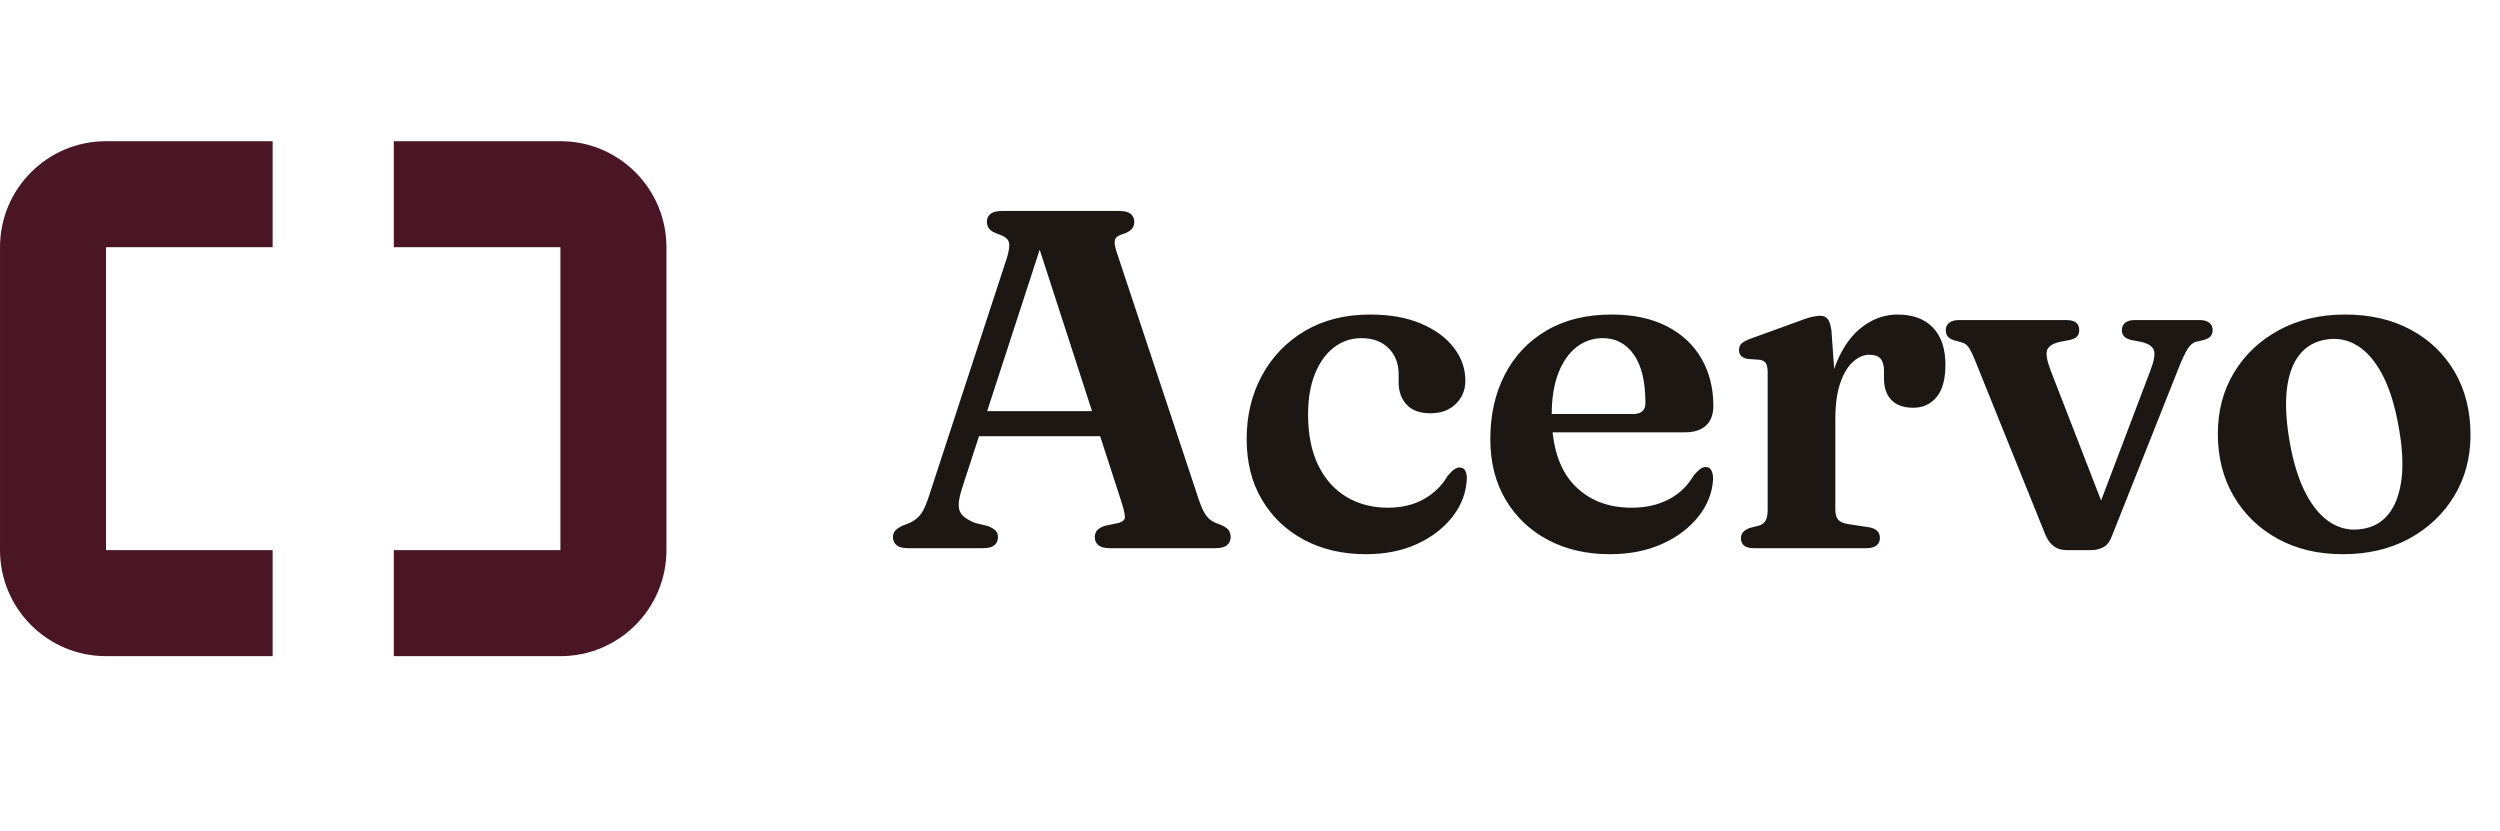
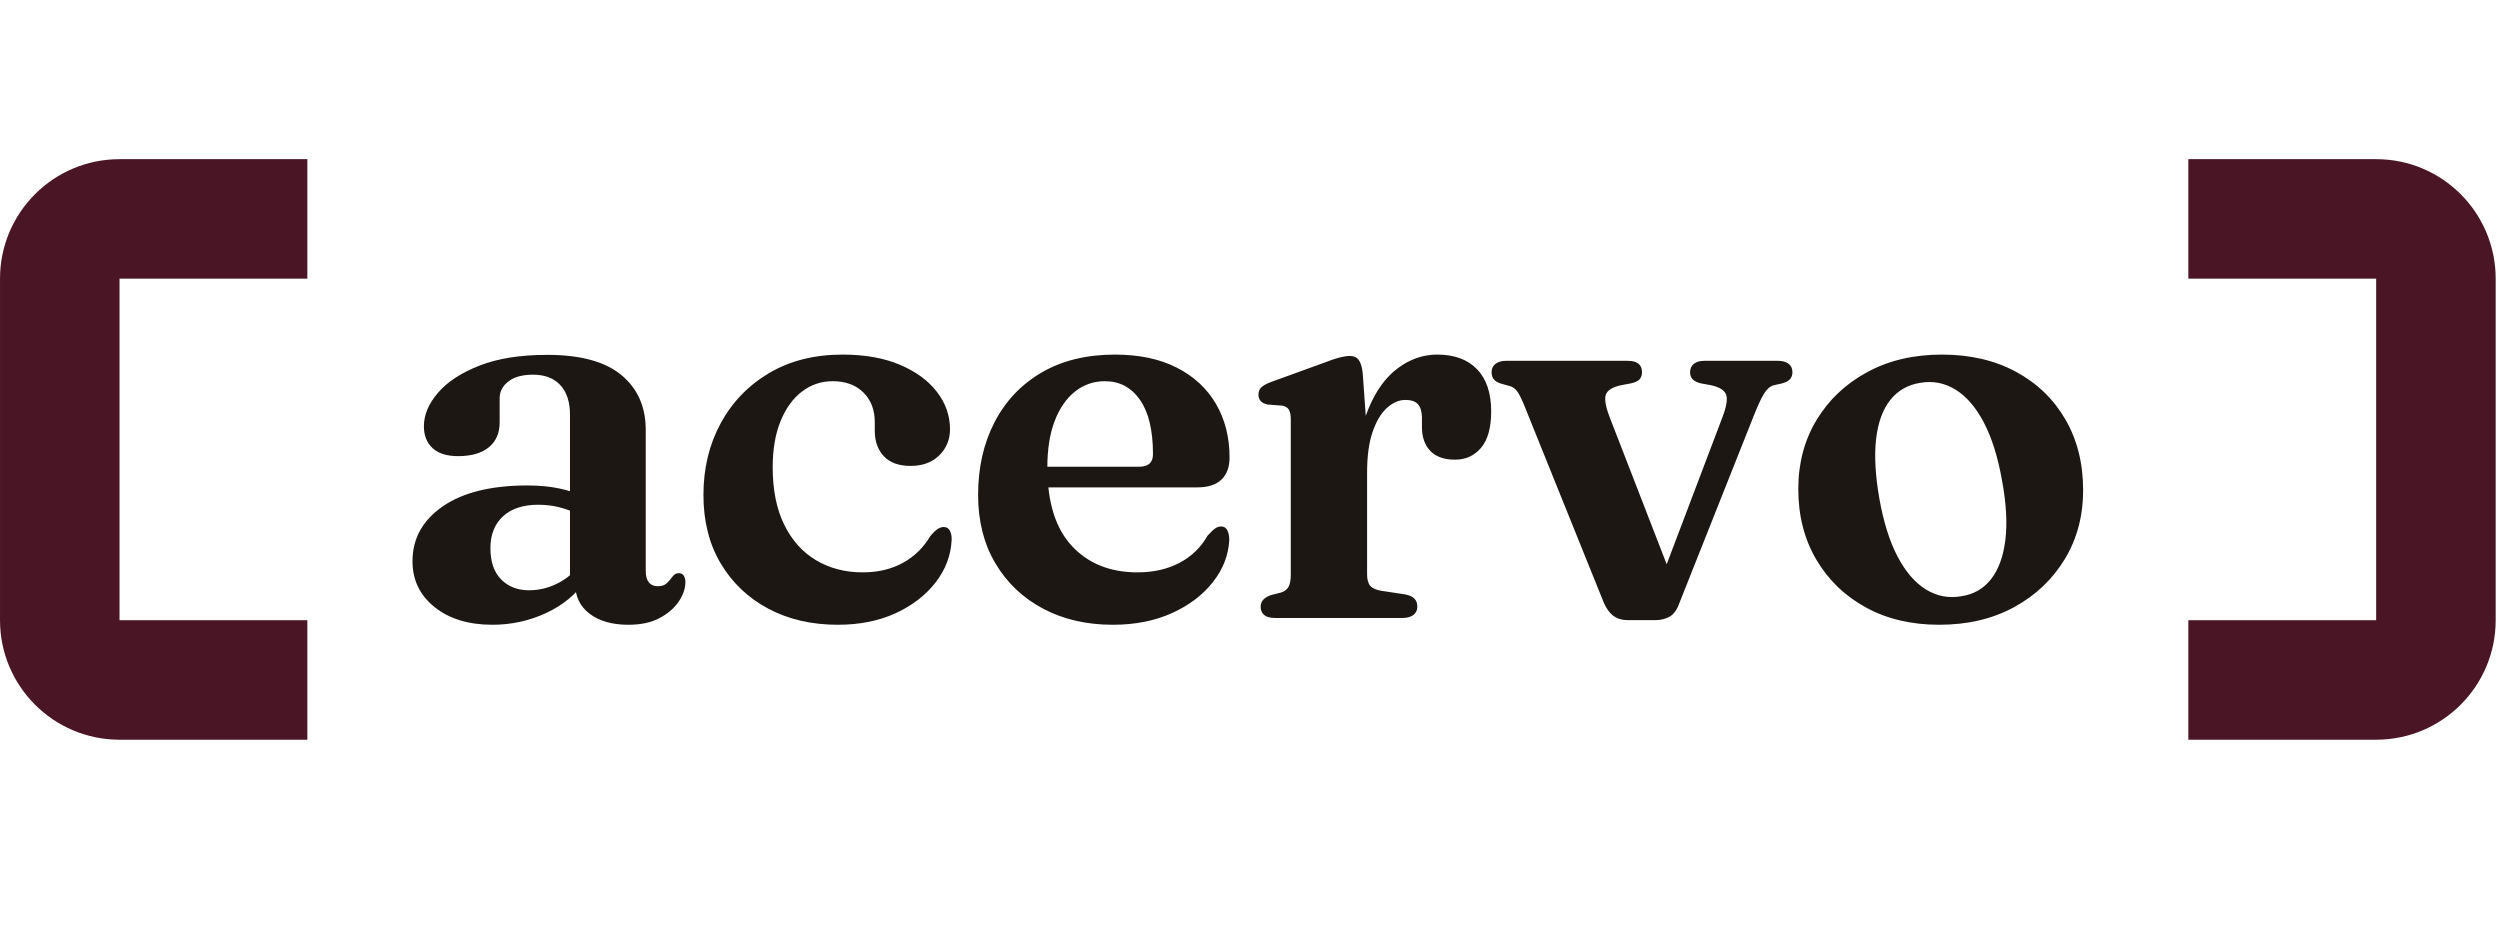
- <svg xmlns="http://www.w3.org/2000/svg" viewBox="0 0 301 100">
+ <svg xmlns="http://www.w3.org/2000/svg" viewBox="0 0 267 100">
  <g transform="translate(-5.47,2.41) scale(0.9118)">
-     <path fill="#4A1626" d="M 42,16 H 20 A 14,14 0 0 0 6,30 V 70 A 14,14 0 0 0 20,84 H 42 V 70 H 20 V 30 H 42 Z M 58,16 H 80 A 14,14 0 0 1 94,30 V 70 A 14,14 0 0 1 80,84 H 58 V 70 H 80 V 30 H 58 Z" />
+     <path fill="#4A1626" d="M 42,16 H 20 A 14,14 0 0 0 6,30 V 70 A 14,14 0 0 0 20,84 H 42 V 70 H 20 V 30 H 42 Z" />
  </g>
-   <g transform="translate(106.67,66.00)">
-     <path fill="#1C1712" d="M10.092 -16.501H27.231L27.376 -13.485H9.889ZM13.485 -1.334Q13.485 -0.725 13.065 -0.363Q12.644 0.0 11.716 0.0H2.61Q1.711 0.0 1.276 -0.363Q0.841 -0.725 0.841 -1.334Q0.841 -1.769 1.088 -2.074Q1.334 -2.378 1.972 -2.697L2.929 -3.074Q3.799 -3.509 4.277 -4.205Q4.756 -4.901 5.307 -6.67L14.587 -35.032Q14.964 -36.308 14.79 -36.873Q14.616 -37.439 13.601 -37.787Q12.789 -38.048 12.47 -38.41Q12.151 -38.773 12.151 -39.295Q12.151 -39.904 12.586 -40.252Q13.021 -40.6 13.949 -40.6H28.101Q29.029 -40.6 29.464 -40.252Q29.899 -39.904 29.899 -39.295Q29.899 -38.744 29.566 -38.396Q29.232 -38.048 28.507 -37.816Q27.724 -37.584 27.579 -37.149Q27.434 -36.714 27.753 -35.728L37.613 -6.003Q38.077 -4.553 38.599 -3.872Q39.121 -3.19 40.078 -2.9Q40.919 -2.581 41.209 -2.233Q41.499 -1.885 41.499 -1.334Q41.499 -0.725 41.064 -0.363Q40.629 0.0 39.701 0.0H26.912Q26.013 0.0 25.578 -0.363Q25.143 -0.725 25.143 -1.334Q25.143 -1.856 25.448 -2.175Q25.752 -2.494 26.39 -2.697L28.043 -3.045Q28.797 -3.277 28.768 -3.799Q28.739 -4.321 28.391 -5.452L18.125 -37.12L19.082 -37.7L9.135 -7.134Q8.758 -5.945 8.758 -5.177Q8.758 -4.408 9.236 -3.929Q9.715 -3.451 10.701 -3.045L12.267 -2.668Q12.847 -2.436 13.166 -2.146Q13.485 -1.856 13.485 -1.334Z M69.76 -20.155Q69.76 -18.502 68.614 -17.371Q67.469 -16.24 65.555 -16.24Q63.67 -16.24 62.699 -17.27Q61.727 -18.299 61.727 -19.981V-20.909Q61.727 -22.881 60.509 -24.084Q59.291 -25.288 57.232 -25.288Q55.405 -25.288 53.955 -24.186Q52.505 -23.084 51.664 -21.025Q50.823 -18.966 50.823 -16.095Q50.823 -12.47 52.055 -9.962Q53.288 -7.453 55.463 -6.162Q57.638 -4.872 60.422 -4.872Q62.887 -4.872 64.728 -5.887Q66.57 -6.902 67.643 -8.729Q68.136 -9.309 68.455 -9.512Q68.774 -9.715 69.093 -9.715Q69.557 -9.715 69.76 -9.294Q69.963 -8.874 69.934 -8.323Q69.818 -5.858 68.223 -3.799Q66.628 -1.74 63.946 -0.507Q61.263 0.725 57.783 0.725Q53.578 0.725 50.344 -1Q47.111 -2.726 45.269 -5.829Q43.428 -8.932 43.428 -13.137Q43.428 -17.4 45.269 -20.793Q47.111 -24.186 50.446 -26.158Q53.781 -28.13 58.305 -28.13Q61.843 -28.13 64.41 -27.043Q66.976 -25.955 68.368 -24.143Q69.76 -22.33 69.76 -20.155Z M99.616 -17.139Q99.616 -15.602 98.746 -14.776Q97.876 -13.949 96.194 -13.949H78.098V-16.153H89.959Q91.438 -16.153 91.438 -17.487Q91.438 -21.315 90.046 -23.302Q88.654 -25.288 86.305 -25.288Q84.507 -25.288 83.115 -24.186Q81.723 -23.084 80.94 -21.04Q80.157 -18.995 80.157 -16.095Q80.157 -10.498 82.781 -7.685Q85.406 -4.872 89.785 -4.872Q92.337 -4.872 94.266 -5.887Q96.194 -6.902 97.267 -8.787Q97.789 -9.367 98.094 -9.57Q98.398 -9.773 98.717 -9.773Q99.181 -9.773 99.384 -9.352Q99.587 -8.932 99.587 -8.352Q99.471 -5.916 97.847 -3.843Q96.223 -1.769 93.468 -0.522Q90.713 0.725 87.146 0.725Q82.941 0.725 79.693 -1Q76.445 -2.726 74.603 -5.844Q72.762 -8.961 72.762 -13.137Q72.762 -17.516 74.517 -20.909Q76.271 -24.302 79.548 -26.216Q82.825 -28.13 87.378 -28.13Q91.264 -28.13 94.005 -26.724Q96.745 -25.317 98.18 -22.837Q99.616 -20.358 99.616 -17.139Z M113.29 -15.37Q113.29 -19.575 114.479 -22.417Q115.668 -25.259 117.611 -26.695Q119.554 -28.13 121.787 -28.13Q124.542 -28.13 126.05 -26.564Q127.558 -24.998 127.558 -22.069Q127.558 -19.459 126.485 -18.183Q125.412 -16.907 123.701 -16.907Q121.961 -16.907 121.062 -17.835Q120.163 -18.763 120.163 -20.416V-21.46Q120.134 -22.388 119.728 -22.838Q119.322 -23.287 118.394 -23.287Q117.379 -23.287 116.436 -22.446Q115.494 -21.605 114.9 -19.894Q114.305 -18.183 114.305 -15.515ZM113.841 -26.129 114.305 -19.546V-4.669Q114.305 -3.828 114.639 -3.437Q114.972 -3.045 115.842 -2.9L118.336 -2.523Q119.003 -2.407 119.337 -2.088Q119.67 -1.769 119.67 -1.218Q119.67 -0.638 119.25 -0.319Q118.829 0.0 118.046 0.0H104.503Q103.691 0.0 103.314 -0.319Q102.937 -0.638 102.937 -1.189Q102.937 -1.624 103.198 -1.929Q103.459 -2.233 104.01 -2.436L105.141 -2.726Q105.663 -2.9 105.91 -3.321Q106.156 -3.741 106.156 -4.64V-21.199Q106.156 -21.953 105.939 -22.272Q105.721 -22.591 105.228 -22.678L103.691 -22.794Q103.169 -22.91 102.937 -23.171Q102.705 -23.432 102.705 -23.838Q102.705 -24.331 102.995 -24.621Q103.285 -24.911 104.039 -25.201L109.317 -27.115Q110.738 -27.666 111.405 -27.826Q112.072 -27.985 112.449 -27.985Q113.087 -27.985 113.406 -27.565Q113.725 -27.144 113.841 -26.129Z M145.089 0.232H142.131Q141.232 0.232 140.608 -0.232Q139.985 -0.696 139.579 -1.653L131.053 -22.794Q130.589 -23.896 130.284 -24.273Q129.98 -24.65 129.545 -24.766L128.617 -25.027Q128.066 -25.201 127.834 -25.491Q127.602 -25.781 127.602 -26.245Q127.602 -26.825 128.023 -27.144Q128.443 -27.463 129.139 -27.463H142.131Q143.668 -27.463 143.668 -26.245Q143.668 -25.781 143.407 -25.491Q143.146 -25.201 142.479 -25.056L141.406 -24.853Q140.072 -24.563 139.811 -23.867Q139.55 -23.171 140.217 -21.431L147.032 -3.857L145.205 -2.842L152.252 -21.431Q152.919 -23.171 152.644 -23.867Q152.368 -24.563 151.063 -24.853L149.961 -25.056Q149.352 -25.201 149.077 -25.491Q148.801 -25.781 148.801 -26.245Q148.801 -26.825 149.207 -27.144Q149.613 -27.463 150.309 -27.463H158.197Q158.922 -27.463 159.328 -27.144Q159.734 -26.825 159.734 -26.245Q159.734 -25.839 159.502 -25.535Q159.27 -25.23 158.632 -25.056L157.733 -24.853Q157.182 -24.708 156.733 -24.012Q156.283 -23.316 155.616 -21.634L147.612 -1.479Q147.235 -0.464 146.568 -0.116Q145.901 0.232 145.089 0.232Z M175.699 -28.13Q180.194 -28.13 183.587 -26.303Q186.98 -24.476 188.88 -21.214Q190.779 -17.951 190.779 -13.63Q190.779 -9.541 188.822 -6.293Q186.864 -3.045 183.413 -1.16Q179.962 0.725 175.409 0.725Q170.943 0.725 167.565 -1.131Q164.186 -2.987 162.272 -6.25Q160.358 -9.512 160.358 -13.775Q160.358 -17.922 162.315 -21.156Q164.273 -24.389 167.724 -26.26Q171.175 -28.13 175.699 -28.13ZM177.758 -2.32Q179.73 -2.61 180.934 -4.133Q182.137 -5.655 182.471 -8.323Q182.804 -10.991 182.108 -14.732Q181.441 -18.473 180.165 -20.895Q178.889 -23.316 177.149 -24.389Q175.409 -25.462 173.379 -25.114Q171.378 -24.795 170.175 -23.273Q168.971 -21.75 168.666 -19.096Q168.362 -16.443 169.029 -12.673Q169.696 -8.961 170.972 -6.54Q172.248 -4.118 173.988 -3.045Q175.728 -1.972 177.758 -2.32Z" />
+   <g transform="translate(41.56,66.00)">
+     <path fill="#1C1712" d="M19.865 -3.683V-4.292L19.314 -4.408V-21.721Q19.314 -23.751 18.285 -24.867Q17.255 -25.984 15.37 -25.984Q13.659 -25.984 12.731 -25.259Q11.803 -24.534 11.803 -23.461V-20.909Q11.803 -19.169 10.643 -18.227Q9.483 -17.284 7.366 -17.284Q5.568 -17.284 4.64 -18.14Q3.712 -18.995 3.712 -20.474Q3.712 -22.301 5.22 -24.056Q6.728 -25.81 9.657 -26.956Q12.586 -28.101 16.878 -28.101Q22.214 -28.101 24.809 -25.941Q27.405 -23.78 27.405 -20.097V-5.017Q27.405 -4.205 27.739 -3.799Q28.072 -3.393 28.681 -3.393Q29.319 -3.393 29.638 -3.697Q29.957 -4.002 30.189 -4.321Q30.334 -4.524 30.508 -4.655Q30.682 -4.785 30.943 -4.785Q31.291 -4.785 31.465 -4.524Q31.639 -4.263 31.639 -3.828Q31.639 -2.842 30.958 -1.798Q30.276 -0.754 28.928 -0.014Q27.579 0.725 25.549 0.725Q22.968 0.725 21.416 -0.45Q19.865 -1.624 19.865 -3.683ZM2.494 -6.061Q2.494 -9.686 5.728 -11.919Q8.961 -14.152 14.761 -14.152Q16.646 -14.152 18.169 -13.833Q19.691 -13.514 20.793 -12.963L20.155 -11.107Q19.169 -11.571 18.139 -11.832Q17.11 -12.093 15.921 -12.093Q13.514 -12.093 12.166 -10.861Q10.817 -9.628 10.817 -7.453Q10.817 -5.278 11.963 -4.118Q13.108 -2.958 14.935 -2.958Q16.501 -2.958 17.937 -3.669Q19.372 -4.379 20.358 -5.655L20.996 -4.002Q19.401 -1.74 16.718 -0.507Q14.036 0.725 11.02 0.725Q7.221 0.725 4.857 -1.16Q2.494 -3.045 2.494 -6.061Z M59.9 -20.155Q59.9 -18.502 58.755 -17.371Q57.609 -16.24 55.695 -16.24Q53.81 -16.24 52.839 -17.27Q51.867 -18.299 51.867 -19.981V-20.909Q51.867 -22.881 50.649 -24.084Q49.431 -25.288 47.372 -25.288Q45.545 -25.288 44.095 -24.186Q42.645 -23.084 41.804 -21.025Q40.963 -18.966 40.963 -16.095Q40.963 -12.47 42.195 -9.962Q43.428 -7.453 45.603 -6.162Q47.778 -4.872 50.562 -4.872Q53.027 -4.872 54.868 -5.887Q56.71 -6.902 57.783 -8.729Q58.276 -9.309 58.595 -9.512Q58.914 -9.715 59.233 -9.715Q59.697 -9.715 59.9 -9.294Q60.103 -8.874 60.074 -8.323Q59.958 -5.858 58.363 -3.799Q56.768 -1.74 54.086 -0.507Q51.403 0.725 47.923 0.725Q43.718 0.725 40.484 -1Q37.251 -2.726 35.409 -5.829Q33.568 -8.932 33.568 -13.137Q33.568 -17.4 35.409 -20.793Q37.251 -24.186 40.586 -26.158Q43.921 -28.13 48.445 -28.13Q51.983 -28.13 54.55 -27.043Q57.116 -25.955 58.508 -24.143Q59.9 -22.33 59.9 -20.155Z M89.756 -17.139Q89.756 -15.602 88.886 -14.776Q88.016 -13.949 86.334 -13.949H68.238V-16.153H80.099Q81.578 -16.153 81.578 -17.487Q81.578 -21.315 80.186 -23.302Q78.794 -25.288 76.445 -25.288Q74.647 -25.288 73.255 -24.186Q71.863 -23.084 71.08 -21.04Q70.297 -18.995 70.297 -16.095Q70.297 -10.498 72.922 -7.685Q75.546 -4.872 79.925 -4.872Q82.477 -4.872 84.406 -5.887Q86.334 -6.902 87.407 -8.787Q87.929 -9.367 88.233 -9.57Q88.538 -9.773 88.857 -9.773Q89.321 -9.773 89.524 -9.352Q89.727 -8.932 89.727 -8.352Q89.611 -5.916 87.987 -3.843Q86.363 -1.769 83.608 -0.522Q80.853 0.725 77.286 0.725Q73.081 0.725 69.833 -1Q66.585 -2.726 64.743 -5.844Q62.902 -8.961 62.902 -13.137Q62.902 -17.516 64.656 -20.909Q66.411 -24.302 69.688 -26.216Q72.965 -28.13 77.518 -28.13Q81.404 -28.13 84.144 -26.724Q86.885 -25.317 88.321 -22.837Q89.756 -20.358 89.756 -17.139Z M103.43 -15.37Q103.43 -19.575 104.619 -22.417Q105.808 -25.259 107.751 -26.695Q109.694 -28.13 111.927 -28.13Q114.682 -28.13 116.19 -26.564Q117.698 -24.998 117.698 -22.069Q117.698 -19.459 116.625 -18.183Q115.552 -16.907 113.841 -16.907Q112.101 -16.907 111.202 -17.835Q110.303 -18.763 110.303 -20.416V-21.46Q110.274 -22.388 109.868 -22.838Q109.462 -23.287 108.534 -23.287Q107.519 -23.287 106.577 -22.446Q105.634 -21.605 105.04 -19.894Q104.445 -18.183 104.445 -15.515ZM103.981 -26.129 104.445 -19.546V-4.669Q104.445 -3.828 104.779 -3.437Q105.112 -3.045 105.982 -2.9L108.476 -2.523Q109.143 -2.407 109.477 -2.088Q109.81 -1.769 109.81 -1.218Q109.81 -0.638 109.389 -0.319Q108.969 0.0 108.186 0.0H94.643Q93.831 0.0 93.454 -0.319Q93.077 -0.638 93.077 -1.189Q93.077 -1.624 93.338 -1.929Q93.599 -2.233 94.15 -2.436L95.281 -2.726Q95.803 -2.9 96.049 -3.321Q96.296 -3.741 96.296 -4.64V-21.199Q96.296 -21.953 96.079 -22.272Q95.861 -22.591 95.368 -22.678L93.831 -22.794Q93.309 -22.91 93.077 -23.171Q92.845 -23.432 92.845 -23.838Q92.845 -24.331 93.135 -24.621Q93.425 -24.911 94.179 -25.201L99.457 -27.115Q100.878 -27.666 101.545 -27.826Q102.212 -27.985 102.589 -27.985Q103.227 -27.985 103.546 -27.565Q103.865 -27.144 103.981 -26.129Z M135.229 0.232H132.271Q131.372 0.232 130.749 -0.232Q130.125 -0.696 129.719 -1.653L121.193 -22.794Q120.729 -23.896 120.424 -24.273Q120.12 -24.65 119.685 -24.766L118.757 -25.027Q118.206 -25.201 117.974 -25.491Q117.742 -25.781 117.742 -26.245Q117.742 -26.825 118.162 -27.144Q118.583 -27.463 119.279 -27.463H132.271Q133.808 -27.463 133.808 -26.245Q133.808 -25.781 133.547 -25.491Q133.286 -25.201 132.619 -25.056L131.546 -24.853Q130.212 -24.563 129.951 -23.867Q129.69 -23.171 130.357 -21.431L137.172 -3.857L135.345 -2.842L142.392 -21.431Q143.059 -23.171 142.784 -23.867Q142.508 -24.563 141.203 -24.853L140.101 -25.056Q139.492 -25.201 139.216 -25.491Q138.941 -25.781 138.941 -26.245Q138.941 -26.825 139.347 -27.144Q139.753 -27.463 140.449 -27.463H148.337Q149.062 -27.463 149.468 -27.144Q149.874 -26.825 149.874 -26.245Q149.874 -25.839 149.642 -25.535Q149.41 -25.23 148.772 -25.056L147.873 -24.853Q147.322 -24.708 146.873 -24.012Q146.423 -23.316 145.756 -21.634L137.752 -1.479Q137.375 -0.464 136.708 -0.116Q136.041 0.232 135.229 0.232Z M165.839 -28.13Q170.334 -28.13 173.727 -26.303Q177.12 -24.476 179.019 -21.214Q180.919 -17.951 180.919 -13.63Q180.919 -9.541 178.962 -6.293Q177.004 -3.045 173.553 -1.16Q170.102 0.725 165.549 0.725Q161.083 0.725 157.704 -1.131Q154.326 -2.987 152.412 -6.25Q150.498 -9.512 150.498 -13.775Q150.498 -17.922 152.455 -21.156Q154.413 -24.389 157.864 -26.26Q161.315 -28.13 165.839 -28.13ZM167.898 -2.32Q169.87 -2.61 171.073 -4.133Q172.277 -5.655 172.611 -8.323Q172.944 -10.991 172.248 -14.732Q171.581 -18.473 170.305 -20.895Q169.029 -23.316 167.289 -24.389Q165.549 -25.462 163.519 -25.114Q161.518 -24.795 160.315 -23.273Q159.111 -21.75 158.806 -19.096Q158.502 -16.443 159.169 -12.673Q159.836 -8.961 161.112 -6.54Q162.388 -4.118 164.128 -3.045Q165.868 -1.972 167.898 -2.32Z" />
+   </g>
+   <g transform="translate(180.83,2.41) scale(0.9118)">
+     <path fill="#4A1626" d="M 58,16 H 80 A 14,14 0 0 1 94,30 V 70 A 14,14 0 0 1 80,84 H 58 V 70 H 80 V 30 H 58 Z" />
  </g>
</svg>
